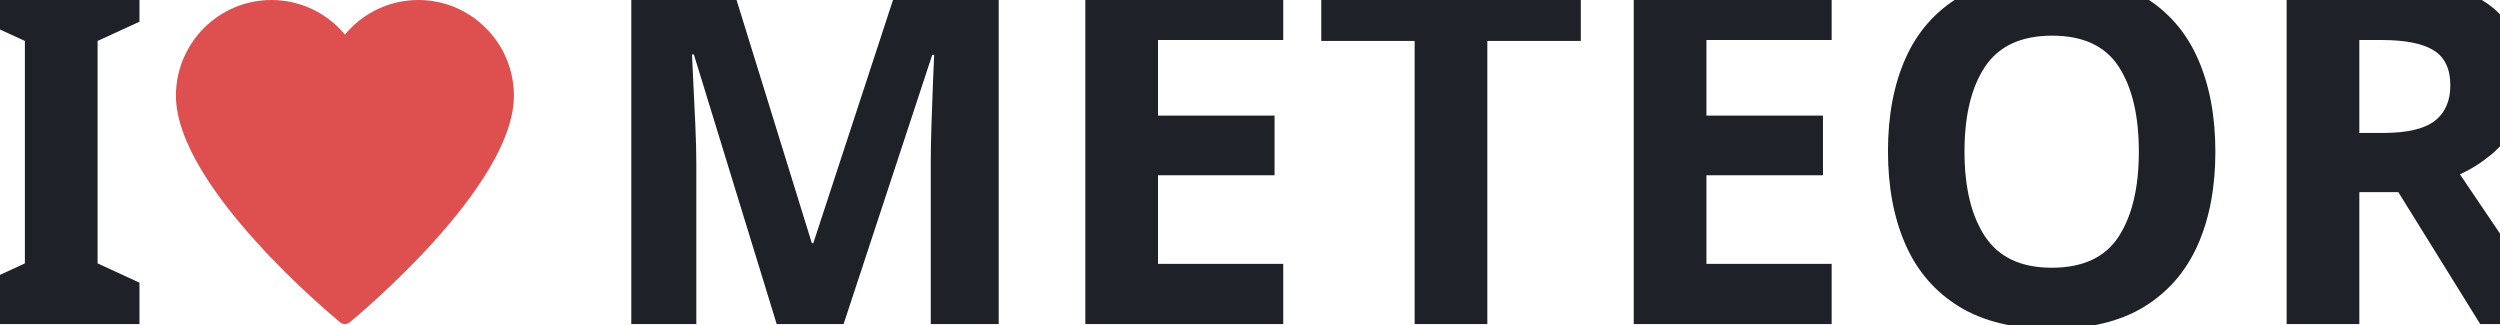
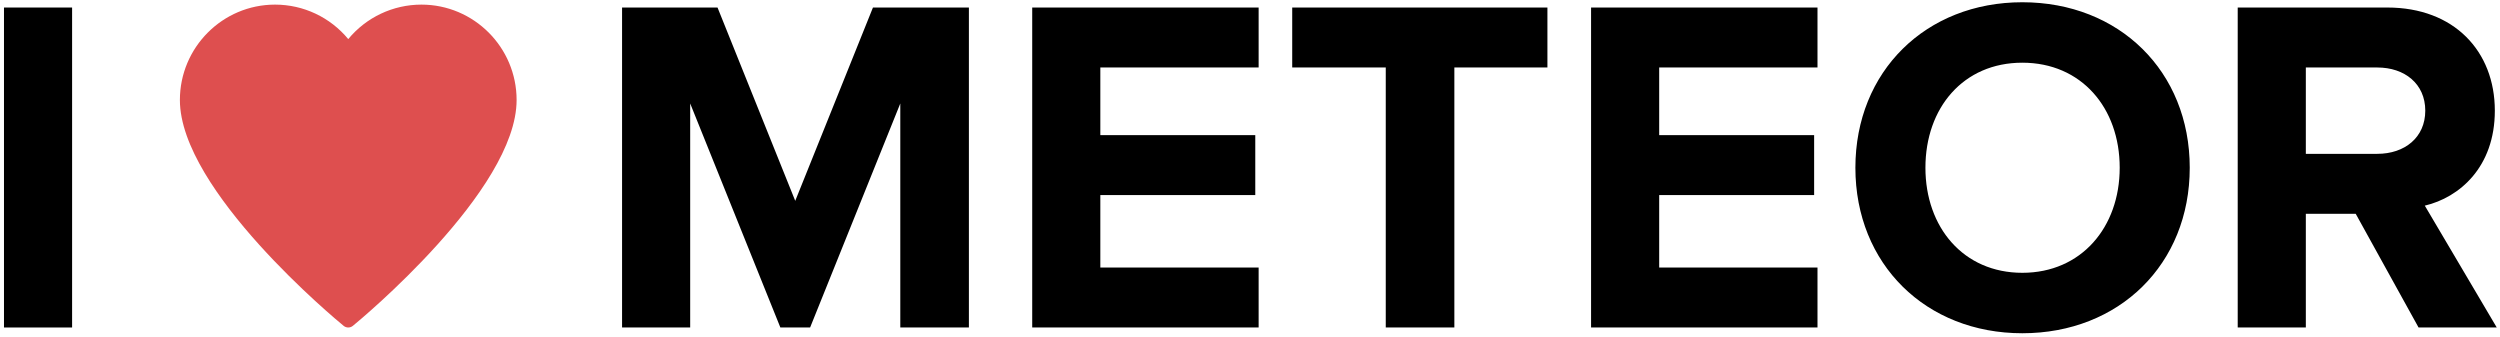
- <svg xmlns="http://www.w3.org/2000/svg" width="540px" height="70px" viewBox="0 0 540 70" version="1.1">
+ <svg xmlns="http://www.w3.org/2000/svg" width="542px" height="73px" viewBox="0 0 542 73" version="1.1">
  <defs />
  <g id="Page-1" stroke="none" stroke-width="1" fill="none" fill-rule="evenodd">
-     <g id="Artboard">
-       <g id="Group" transform="translate(-7, -33)">
-         <g id="ui-color-2_favourite-28" transform="translate(45, 33)" fill="#DE4F4F">
-           <path d="M52.37,0 C46.188,0 40.402,2.758 36.5,7.474 C32.598,2.758 26.812,0 20.63,0 C9.255,0 0,9.277 0,20.682 C0,40.301 34.045,68.452 35.496,69.64 C35.787,69.88 36.144,70 36.5,70 C36.856,70 37.213,69.88 37.504,69.64 C38.955,68.452 73,40.301 73,20.682 C73,9.277 63.745,0 52.37,0 Z" id="Shape" />
-         </g>
-         <text id="I" font-family="ProximaNova-Bold, Proxima Nova" font-size="104" font-weight="bold" fill="#1F2128">
-           <tspan x="0" y="103">I</tspan>
-         </text>
-         <text id="METEOR" font-family="ProximaNova-Bold, Proxima Nova" font-size="104" font-weight="bold" fill="#1F2128">
-           <tspan x="134" y="103">METEOR</tspan>
-         </text>
-       </g>
+     <g id="Group-2">
+       <path d="M91.37,1 C85.188,1 79.402,3.758 75.5,8.474 C71.598,3.758 65.812,1 59.63,1 C48.255,1 39,10.277 39,21.682 C39,41.301 73.045,69.452 74.496,70.64 C74.787,70.88 75.144,71 75.5,71 C75.856,71 76.213,70.88 76.504,70.64 C77.955,69.452 112,41.301 112,21.682 C112,10.277 102.745,1 91.37,1 Z" id="Shape" fill="#DE4F4F" />
+       <polygon id="I" fill="#000000" points="0.864 71 15.632 71 15.632 1.632 0.864 1.632" />
+       <path d="M195.184,71 L210.056,71 L210.056,1.632 L189.256,1.632 L172.408,43.544 L155.56,1.632 L134.864,1.632 L134.864,71 L149.632,71 L149.632,22.432 L169.184,71 L175.632,71 L195.184,22.432 L195.184,71 Z M223.784,71 L272.872,71 L272.872,58 L238.552,58 L238.552,42.296 L272.144,42.296 L272.144,29.296 L238.552,29.296 L238.552,14.632 L272.872,14.632 L272.872,1.632 L223.784,1.632 L223.784,71 Z M300.432,71 L315.304,71 L315.304,14.632 L335.48,14.632 L335.48,1.632 L280.152,1.632 L280.152,14.632 L300.432,14.632 L300.432,71 Z M344.944,71 L394.032,71 L394.032,58 L359.712,58 L359.712,42.296 L393.304,42.296 L393.304,29.296 L359.712,29.296 L359.712,14.632 L394.032,14.632 L394.032,1.632 L344.944,1.632 L344.944,71 Z M402.248,36.368 C402.248,57.272 417.536,72.248 438.44,72.248 C459.448,72.248 474.736,57.272 474.736,36.368 C474.736,15.464 459.448,0.488 438.44,0.488 C417.536,0.488 402.248,15.464 402.248,36.368 Z M459.552,36.368 C459.552,49.264 451.232,59.144 438.44,59.144 C425.648,59.144 417.432,49.264 417.432,36.368 C417.432,23.368 425.648,13.592 438.44,13.592 C451.232,13.592 459.552,23.368 459.552,36.368 Z M524.344,71 L541.296,71 L525.696,44.584 C533.184,42.816 540.88,36.264 540.88,23.992 C540.88,11.096 532.04,1.632 517.584,1.632 L485.136,1.632 L485.136,71 L499.904,71 L499.904,46.352 L510.72,46.352 L524.344,71 Z M525.8,23.992 C525.8,29.816 521.328,33.352 515.4,33.352 L499.904,33.352 L499.904,14.632 L515.4,14.632 C521.328,14.632 525.8,18.168 525.8,23.992 Z" id="METEOR" fill="#000000" />
    </g>
  </g>
</svg>
